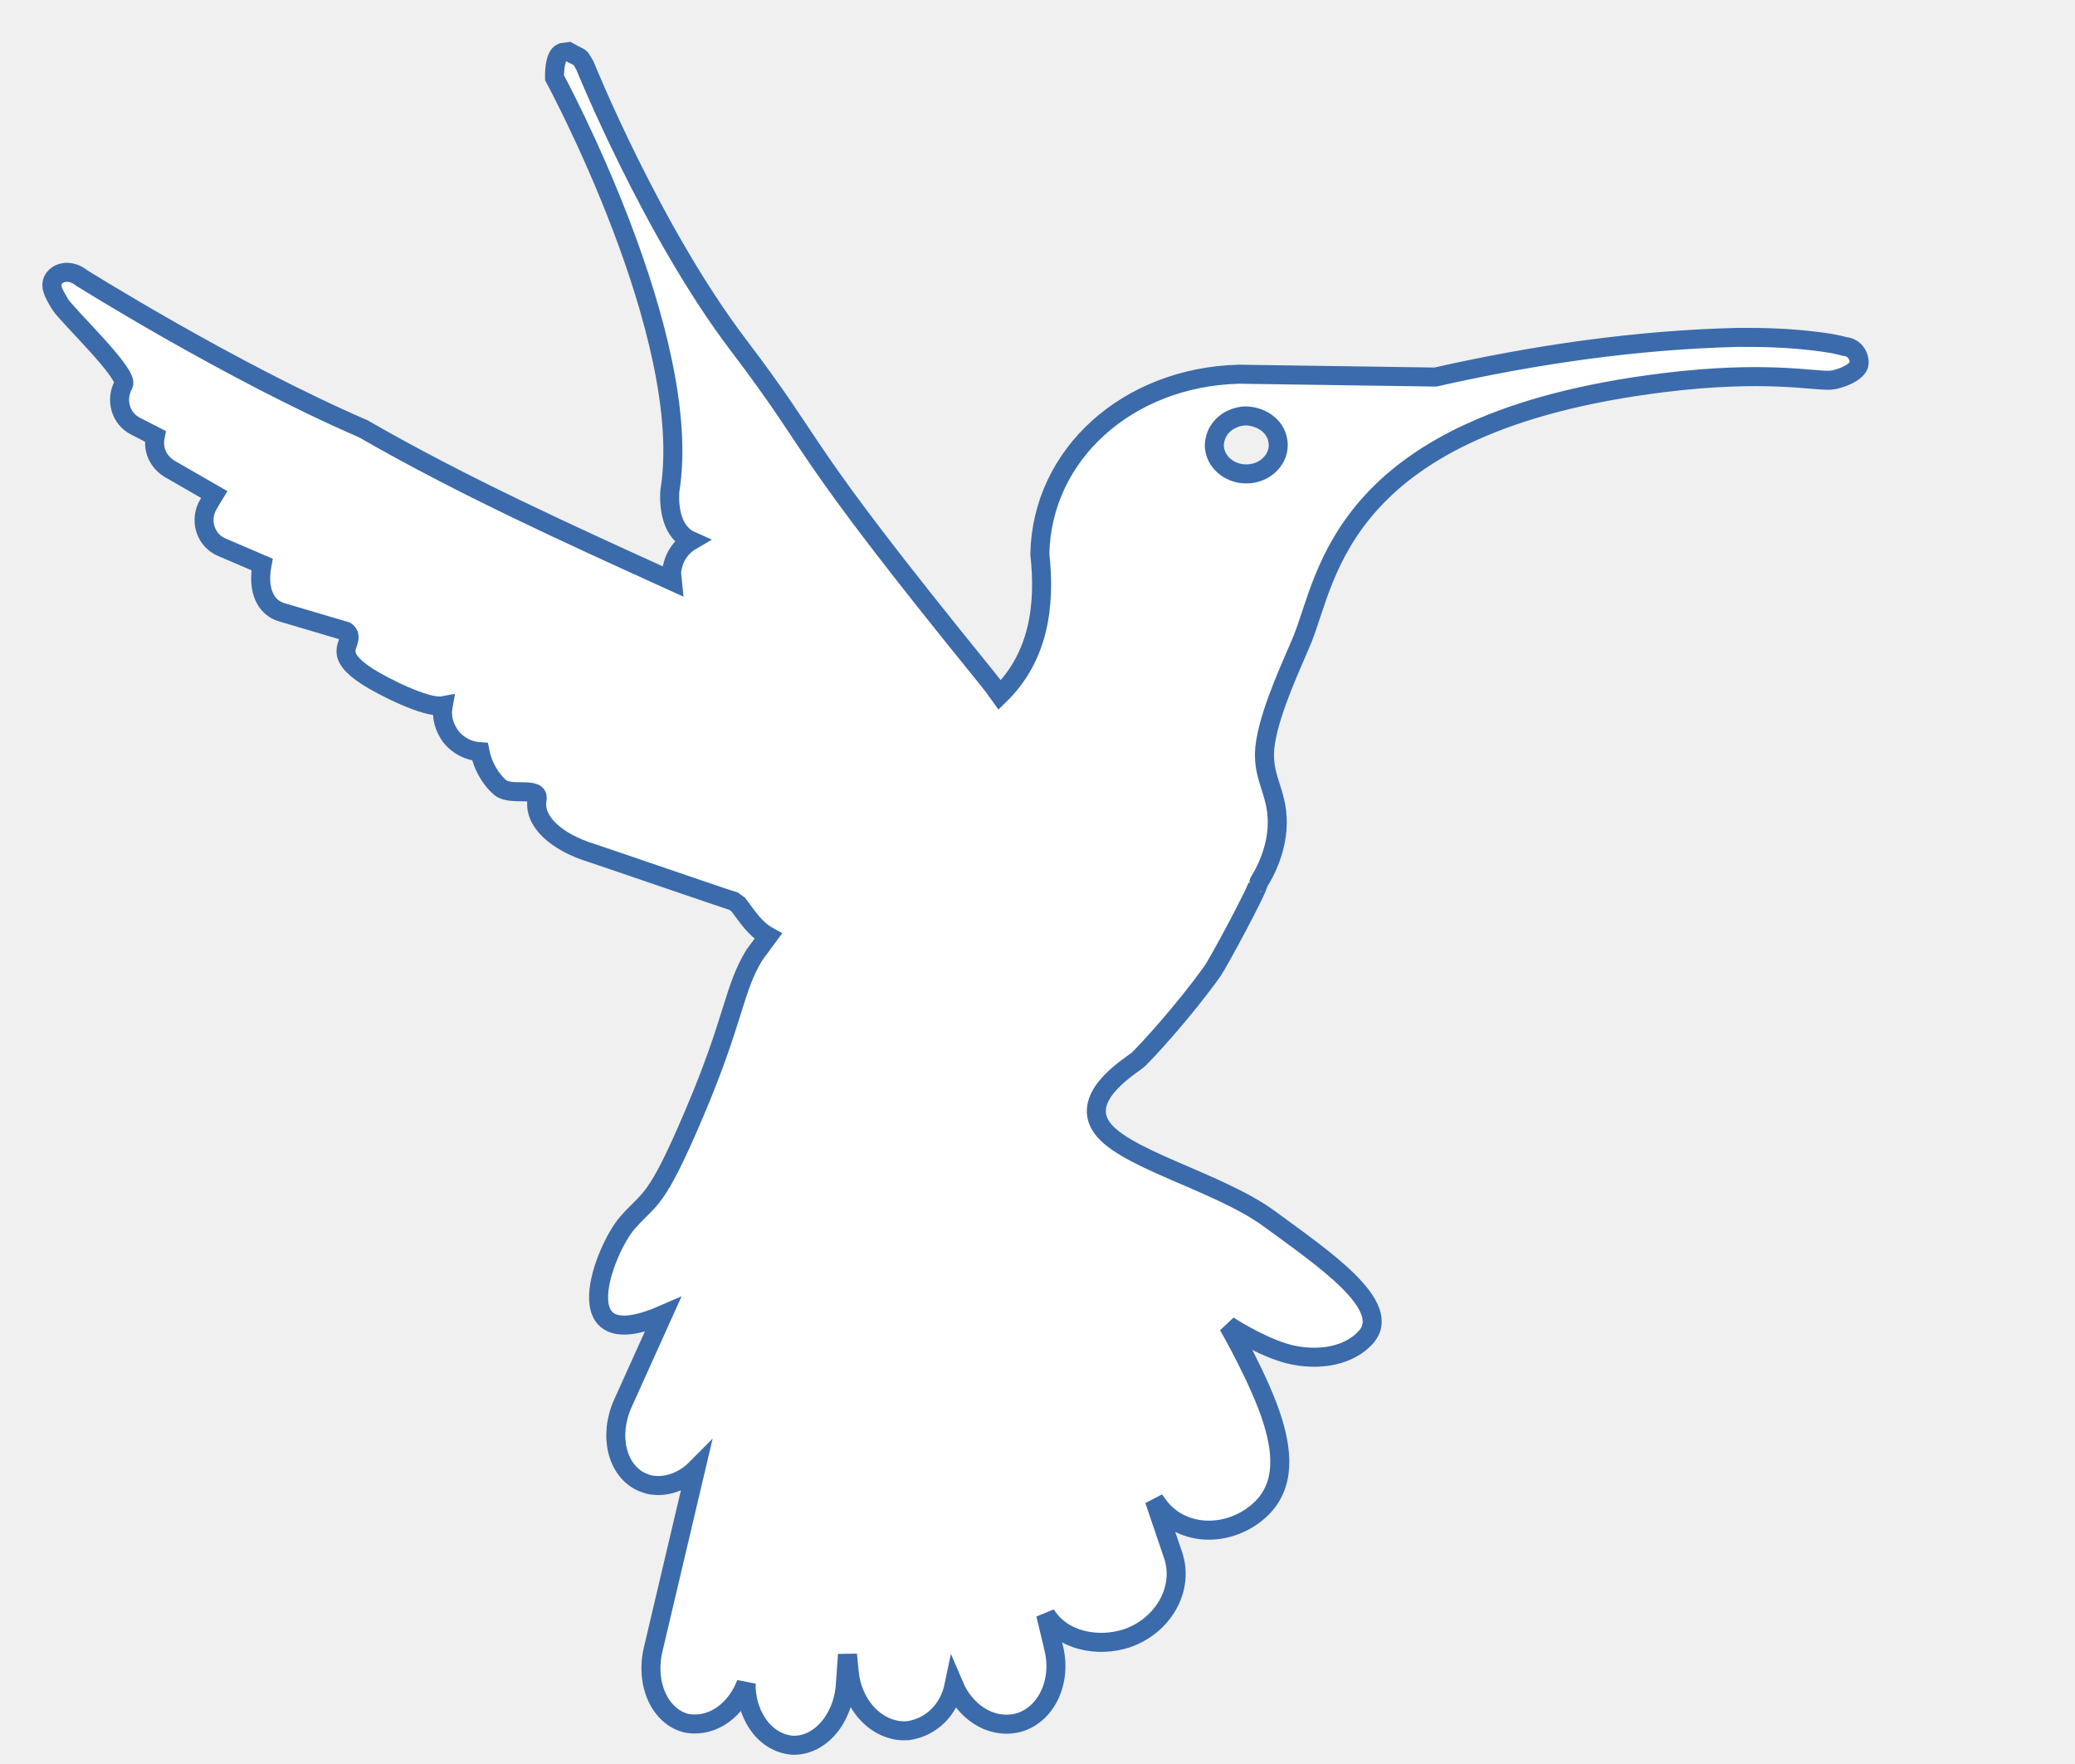
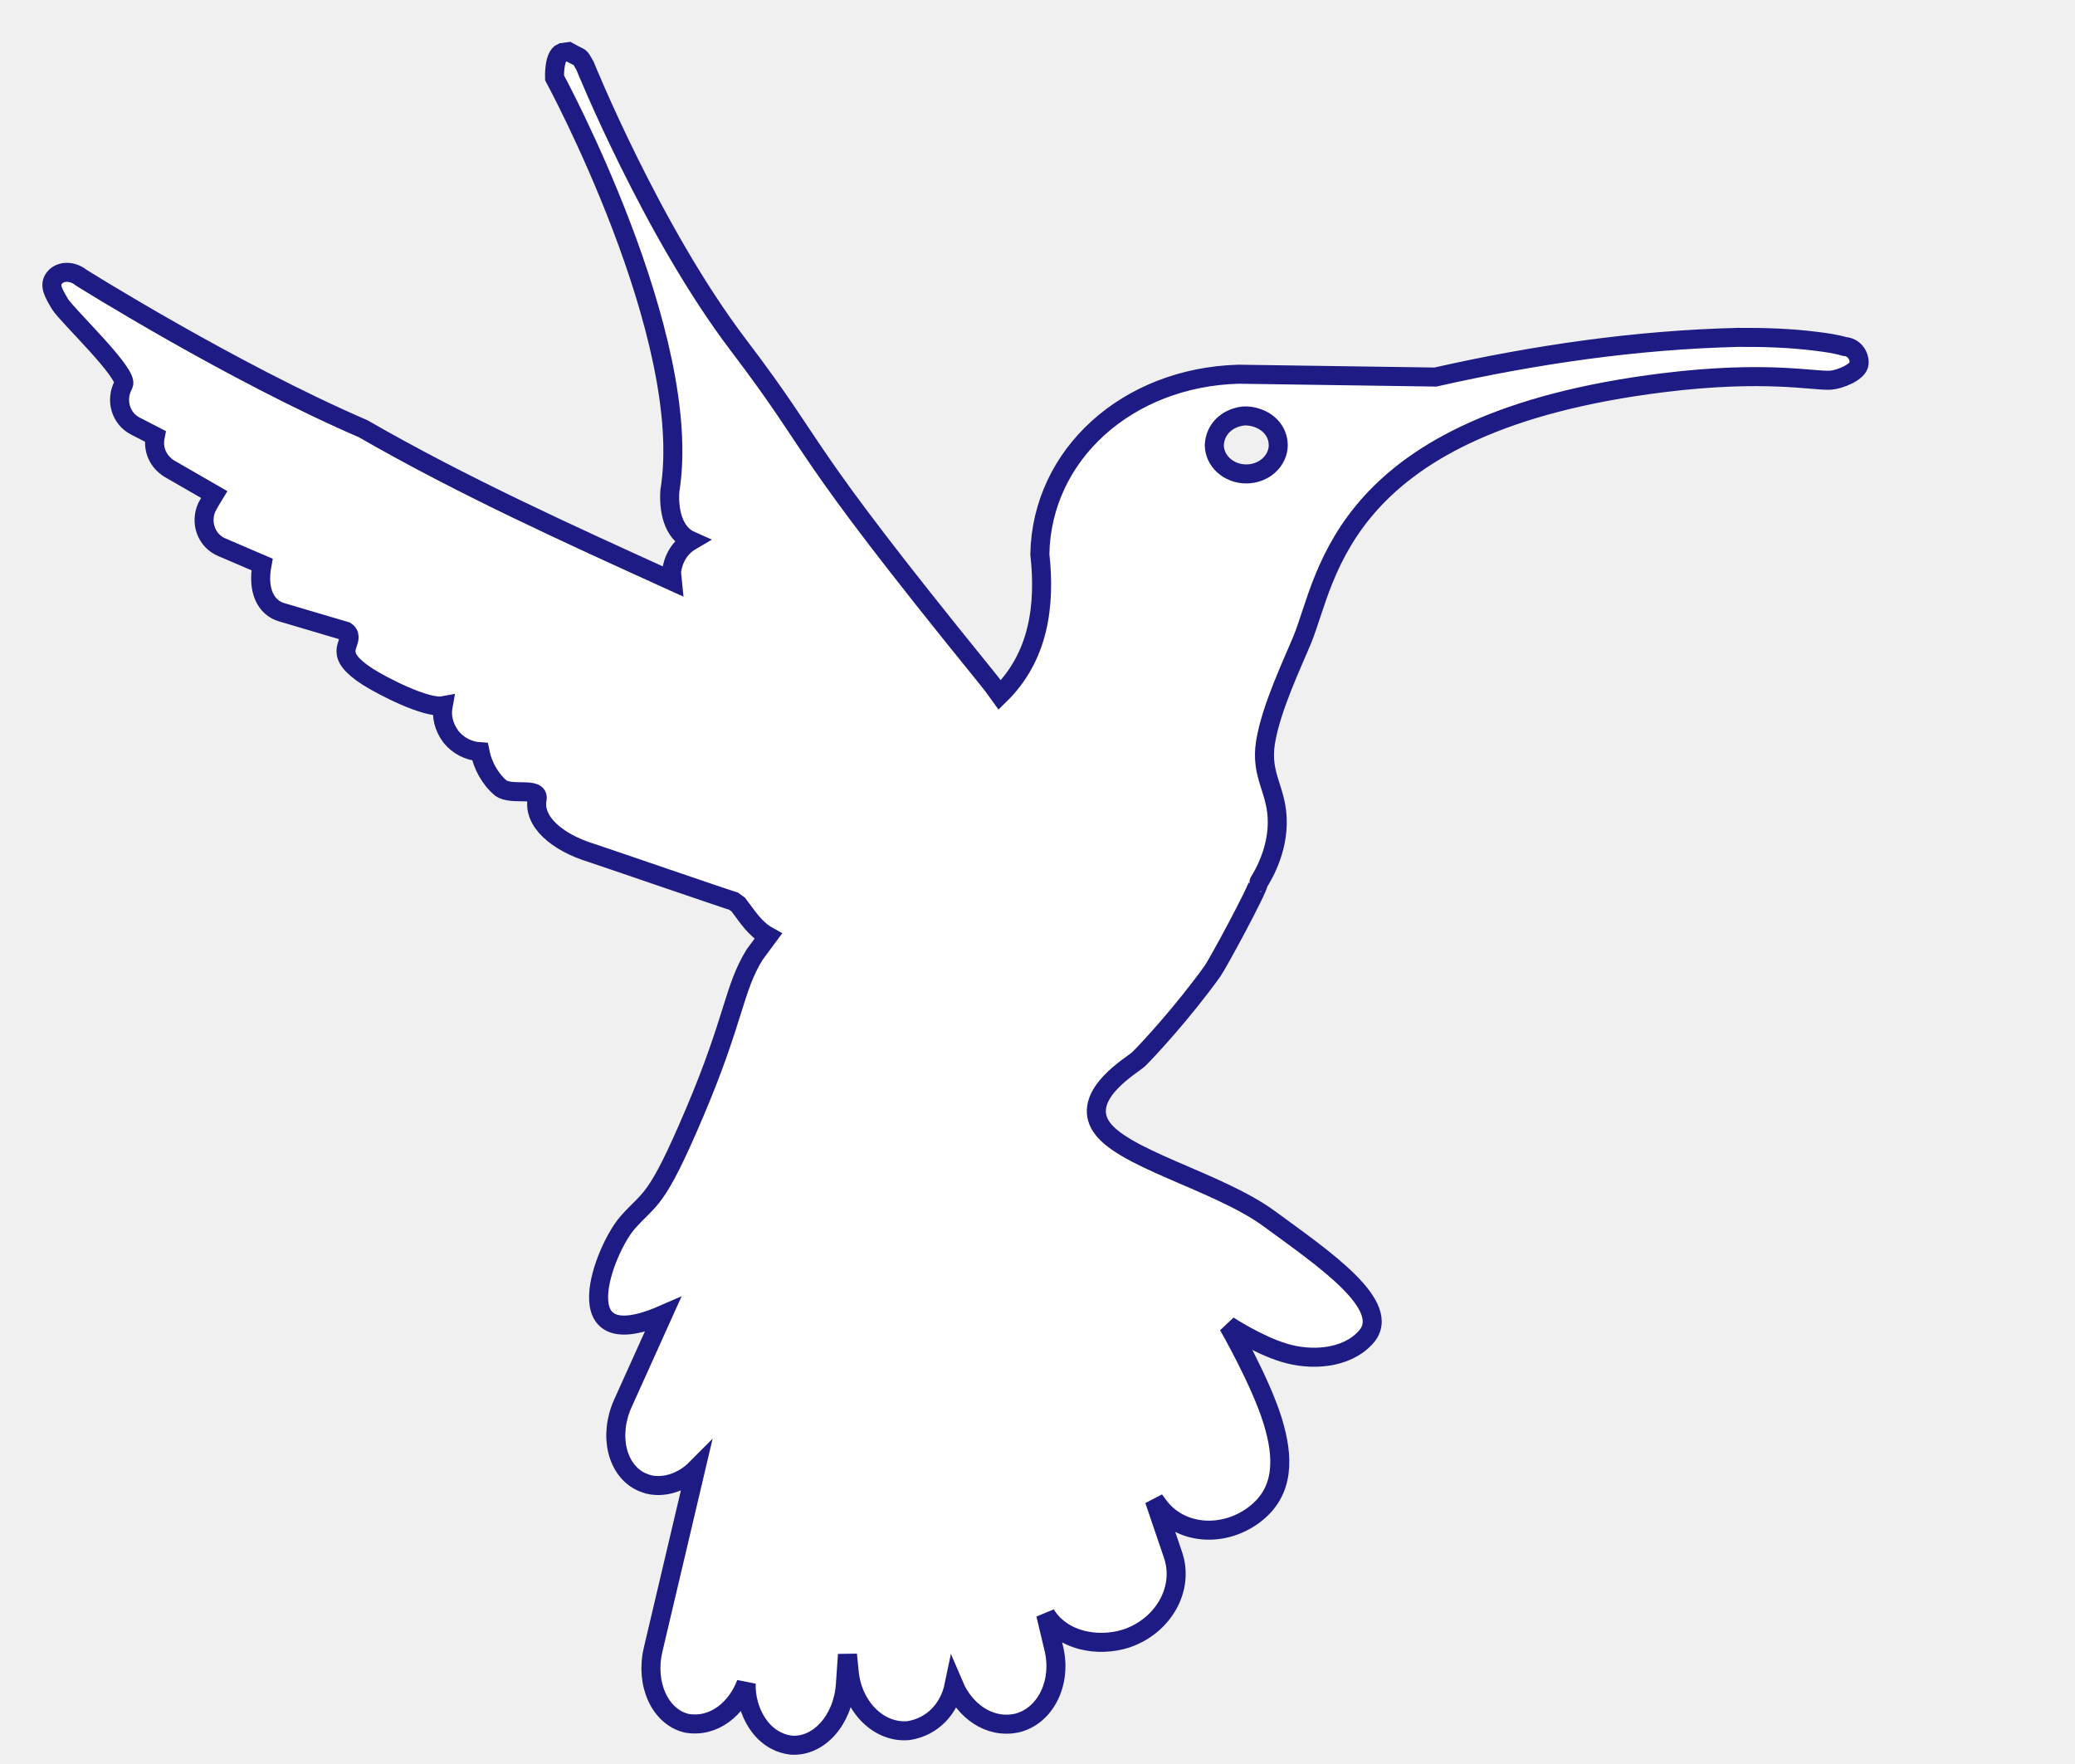
<svg xmlns="http://www.w3.org/2000/svg" version="1.1" x="0" y="0" width="60" height="51" viewBox="0, 0, 60, 51">
  <g id="Layer_1">
    <g>
      <path d="M16.439,1.494 C16.86,1.732 16.722,1.578 16.913,1.895 C16.913,1.895 18.847,6.679 21.347,9.971 C23.847,13.263 22.818,12.561 28.523,19.585 C28.798,19.935 28.67,19.764 28.908,20.094 C30.036,18.991 30.233,17.513 30.068,16.021 C30.122,13.141 32.597,10.907 35.815,10.819 L41.506,10.901 C44.386,10.251 47.314,9.825 50.266,9.754 C51.018,9.749 51.772,9.774 52.519,9.868 C52.793,9.902 53.076,9.941 53.342,10.019 C53.584,10.031 53.771,10.249 53.758,10.505 C53.745,10.761 53.184,10.975 52.934,10.992 C52.459,11.025 51.067,10.697 48.098,11.064 C38.736,12.222 38.398,16.68 37.661,18.481 C37.388,19.149 36.755,20.459 36.594,21.456 C36.433,22.453 36.946,22.834 36.933,23.807 C36.921,24.78 36.374,25.534 36.386,25.531 C36.388,25.689 35.216,27.86 35.059,28.078 C34.212,29.261 33.15,30.407 32.918,30.628 C32.751,30.788 31.321,31.603 31.798,32.498 C32.321,33.48 35.202,34.131 36.715,35.245 C38.228,36.359 40.318,37.756 39.491,38.666 C38.916,39.298 37.894,39.346 37.123,39.108 C36.351,38.871 35.518,38.322 35.518,38.322 C35.518,38.322 36.455,39.947 36.805,41.096 C37.113,42.109 37.165,43.127 36.254,43.802 C35.342,44.476 34.112,44.359 33.505,43.539 L33.379,43.368 L33.92,44.96 C34.249,45.926 33.646,47.005 32.572,47.37 C31.754,47.632 30.716,47.453 30.236,46.673 L30.472,47.662 C30.71,48.654 30.228,49.62 29.397,49.818 C28.592,49.986 27.892,49.446 27.587,48.731 C27.447,49.406 26.962,49.925 26.276,50.034 C25.426,50.117 24.655,49.362 24.556,48.347 L24.505,47.836 L24.444,48.712 C24.373,49.73 23.674,50.51 22.883,50.455 C22.026,50.358 21.551,49.468 21.576,48.668 C21.308,49.385 20.657,49.958 19.859,49.823 C19.087,49.641 18.651,48.689 18.885,47.696 L20.115,42.478 C19.827,42.768 19.396,42.967 18.983,42.948 C18.774,42.938 18.724,42.91 18.56,42.848 C17.837,42.522 17.591,41.504 18.011,40.574 L19.166,38.013 C16.244,39.285 17.478,36.111 18.144,35.351 C18.81,34.59 18.947,34.852 20.093,32.15 C21.24,29.448 21.209,28.592 21.818,27.603 L22.213,27.069 C21.825,26.855 21.607,26.493 21.348,26.153 L21.213,26.055 C21.035,26.006 17.284,24.716 17.106,24.661 C16.088,24.348 15.412,23.744 15.531,23.105 C15.6,22.733 14.793,23.019 14.476,22.779 C14.172,22.524 13.954,22.123 13.878,21.735 C13.549,21.715 13.247,21.558 13.037,21.299 C12.842,21.028 12.753,20.727 12.813,20.404 C12.328,20.495 11.034,19.823 10.631,19.564 C9.608,18.906 10.165,18.648 10.088,18.358 C10.068,18.31 10.043,18.278 10,18.25 L8.144,17.701 C7.683,17.564 7.435,17.071 7.577,16.32 L6.409,15.819 C5.968,15.631 5.778,15.11 5.984,14.657 C6.049,14.541 6.116,14.422 6.193,14.297 L4.885,13.543 C4.573,13.34 4.411,12.999 4.489,12.614 L3.912,12.317 C3.486,12.098 3.332,11.564 3.568,11.125 C3.761,10.837 1.921,9.107 1.734,8.789 C1.546,8.471 1.407,8.242 1.577,8.032 C1.747,7.822 2.093,7.821 2.35,8.029 C2.35,8.029 6.682,10.746 10.502,12.396 C13.382,14.054 16.42,15.429 19.443,16.803 L19.417,16.541 C19.465,16.136 19.67,15.819 19.982,15.636 C19.442,15.397 19.335,14.721 19.369,14.195 C20.097,9.735 16.035,2.249 16.035,2.249 C16.035,2.249 16.009,1.617 16.251,1.519 L16.439,1.494 z M36.037,12.024 L35.943,12.028 C35.491,12.086 35.138,12.396 35.112,12.863 C35.112,13.326 35.526,13.702 36.037,13.702 C36.548,13.702 36.962,13.326 36.962,12.863 C36.95,12.355 36.512,12.046 36.037,12.024 L36.037,12.024 z" fill="#FFFFFF" />
    </g>
-     <path d="M16.439,1.494 C16.86,1.732 16.722,1.578 16.913,1.895 C16.913,1.895 18.847,6.679 21.347,9.971 C23.847,13.263 22.818,12.561 28.523,19.585 C28.798,19.935 28.67,19.764 28.908,20.094 C30.036,18.991 30.233,17.513 30.068,16.021 C30.122,13.141 32.597,10.907 35.815,10.819 L41.506,10.901 C44.386,10.251 47.314,9.825 50.266,9.754 C51.018,9.749 51.772,9.774 52.519,9.868 C52.793,9.902 53.076,9.941 53.342,10.019 C53.584,10.031 53.771,10.249 53.758,10.505 C53.745,10.761 53.184,10.975 52.934,10.992 C52.459,11.025 51.067,10.697 48.098,11.064 C38.736,12.222 38.398,16.68 37.661,18.481 C37.388,19.149 36.755,20.459 36.594,21.456 C36.433,22.453 36.946,22.834 36.933,23.807 C36.921,24.78 36.374,25.534 36.386,25.531 C36.388,25.689 35.216,27.86 35.059,28.078 C34.212,29.261 33.15,30.407 32.918,30.628 C32.751,30.788 31.321,31.603 31.798,32.498 C32.321,33.48 35.202,34.131 36.715,35.245 C38.228,36.359 40.318,37.756 39.491,38.666 C38.916,39.298 37.894,39.346 37.123,39.108 C36.351,38.871 35.518,38.322 35.518,38.322 C35.518,38.322 36.455,39.947 36.805,41.096 C37.113,42.109 37.165,43.127 36.254,43.802 C35.342,44.476 34.112,44.359 33.505,43.539 L33.379,43.368 L33.92,44.96 C34.249,45.926 33.646,47.005 32.572,47.37 C31.754,47.632 30.716,47.453 30.236,46.673 L30.472,47.662 C30.71,48.654 30.228,49.62 29.397,49.818 C28.592,49.986 27.892,49.446 27.587,48.731 C27.447,49.406 26.962,49.925 26.276,50.034 C25.426,50.117 24.655,49.362 24.556,48.347 L24.505,47.836 L24.444,48.712 C24.373,49.73 23.674,50.51 22.883,50.455 C22.026,50.358 21.551,49.468 21.576,48.668 C21.308,49.385 20.657,49.958 19.859,49.823 C19.087,49.641 18.651,48.689 18.885,47.696 L20.115,42.478 C19.827,42.768 19.396,42.967 18.983,42.948 C18.774,42.938 18.724,42.91 18.56,42.848 C17.837,42.522 17.591,41.504 18.011,40.574 L19.166,38.013 C16.244,39.285 17.478,36.111 18.144,35.351 C18.81,34.59 18.947,34.852 20.093,32.15 C21.24,29.448 21.209,28.592 21.818,27.603 L22.213,27.069 C21.825,26.855 21.607,26.493 21.348,26.153 L21.213,26.055 C21.035,26.006 17.284,24.716 17.106,24.661 C16.088,24.348 15.412,23.744 15.531,23.105 C15.6,22.733 14.793,23.019 14.476,22.779 C14.172,22.524 13.954,22.123 13.878,21.735 C13.549,21.715 13.247,21.558 13.037,21.299 C12.842,21.028 12.753,20.727 12.813,20.404 C12.328,20.495 11.034,19.823 10.631,19.564 C9.608,18.906 10.165,18.648 10.088,18.358 C10.068,18.31 10.043,18.278 10,18.25 L8.144,17.701 C7.683,17.564 7.435,17.071 7.577,16.32 L6.409,15.819 C5.968,15.631 5.778,15.11 5.984,14.657 C6.049,14.541 6.116,14.422 6.193,14.297 L4.885,13.543 C4.573,13.34 4.411,12.999 4.489,12.614 L3.912,12.317 C3.486,12.098 3.332,11.564 3.568,11.125 C3.761,10.837 1.921,9.107 1.734,8.789 C1.546,8.471 1.407,8.242 1.577,8.032 C1.747,7.822 2.093,7.821 2.35,8.029 C2.35,8.029 6.682,10.746 10.502,12.396 C13.382,14.054 16.42,15.429 19.443,16.803 L19.417,16.541 C19.465,16.136 19.67,15.819 19.982,15.636 C19.442,15.397 19.335,14.721 19.369,14.195 C20.097,9.735 16.035,2.249 16.035,2.249 C16.035,2.249 16.009,1.617 16.251,1.519 L16.439,1.494 z M36.037,12.024 L35.943,12.028 C35.491,12.086 35.138,12.396 35.112,12.863 C35.112,13.326 35.526,13.702 36.037,13.702 C36.548,13.702 36.962,13.326 36.962,12.863 C36.95,12.355 36.512,12.046 36.037,12.024 L36.037,12.024 z" fill-opacity="0" stroke="#3B6BAB" stroke-width="0.55" />
+     <path d="M16.439,1.494 C16.86,1.732 16.722,1.578 16.913,1.895 C16.913,1.895 18.847,6.679 21.347,9.971 C23.847,13.263 22.818,12.561 28.523,19.585 C28.798,19.935 28.67,19.764 28.908,20.094 C30.036,18.991 30.233,17.513 30.068,16.021 C30.122,13.141 32.597,10.907 35.815,10.819 L41.506,10.901 C44.386,10.251 47.314,9.825 50.266,9.754 C51.018,9.749 51.772,9.774 52.519,9.868 C52.793,9.902 53.076,9.941 53.342,10.019 C53.584,10.031 53.771,10.249 53.758,10.505 C53.745,10.761 53.184,10.975 52.934,10.992 C52.459,11.025 51.067,10.697 48.098,11.064 C38.736,12.222 38.398,16.68 37.661,18.481 C37.388,19.149 36.755,20.459 36.594,21.456 C36.433,22.453 36.946,22.834 36.933,23.807 C36.921,24.78 36.374,25.534 36.386,25.531 C36.388,25.689 35.216,27.86 35.059,28.078 C34.212,29.261 33.15,30.407 32.918,30.628 C32.751,30.788 31.321,31.603 31.798,32.498 C32.321,33.48 35.202,34.131 36.715,35.245 C38.228,36.359 40.318,37.756 39.491,38.666 C38.916,39.298 37.894,39.346 37.123,39.108 C36.351,38.871 35.518,38.322 35.518,38.322 C35.518,38.322 36.455,39.947 36.805,41.096 C37.113,42.109 37.165,43.127 36.254,43.802 C35.342,44.476 34.112,44.359 33.505,43.539 L33.379,43.368 L33.92,44.96 C34.249,45.926 33.646,47.005 32.572,47.37 C31.754,47.632 30.716,47.453 30.236,46.673 L30.472,47.662 C30.71,48.654 30.228,49.62 29.397,49.818 C28.592,49.986 27.892,49.446 27.587,48.731 C27.447,49.406 26.962,49.925 26.276,50.034 C25.426,50.117 24.655,49.362 24.556,48.347 L24.505,47.836 L24.444,48.712 C24.373,49.73 23.674,50.51 22.883,50.455 C22.026,50.358 21.551,49.468 21.576,48.668 C21.308,49.385 20.657,49.958 19.859,49.823 C19.087,49.641 18.651,48.689 18.885,47.696 L20.115,42.478 C19.827,42.768 19.396,42.967 18.983,42.948 C18.774,42.938 18.724,42.91 18.56,42.848 C17.837,42.522 17.591,41.504 18.011,40.574 L19.166,38.013 C16.244,39.285 17.478,36.111 18.144,35.351 C18.81,34.59 18.947,34.852 20.093,32.15 C21.24,29.448 21.209,28.592 21.818,27.603 L22.213,27.069 C21.825,26.855 21.607,26.493 21.348,26.153 L21.213,26.055 C21.035,26.006 17.284,24.716 17.106,24.661 C16.088,24.348 15.412,23.744 15.531,23.105 C15.6,22.733 14.793,23.019 14.476,22.779 C14.172,22.524 13.954,22.123 13.878,21.735 C13.549,21.715 13.247,21.558 13.037,21.299 C12.842,21.028 12.753,20.727 12.813,20.404 C12.328,20.495 11.034,19.823 10.631,19.564 C9.608,18.906 10.165,18.648 10.088,18.358 C10.068,18.31 10.043,18.278 10,18.25 L8.144,17.701 C7.683,17.564 7.435,17.071 7.577,16.32 L6.409,15.819 C5.968,15.631 5.778,15.11 5.984,14.657 C6.049,14.541 6.116,14.422 6.193,14.297 L4.885,13.543 C4.573,13.34 4.411,12.999 4.489,12.614 L3.912,12.317 C3.486,12.098 3.332,11.564 3.568,11.125 C3.761,10.837 1.921,9.107 1.734,8.789 C1.546,8.471 1.407,8.242 1.577,8.032 C1.747,7.822 2.093,7.821 2.35,8.029 C2.35,8.029 6.682,10.746 10.502,12.396 C13.382,14.054 16.42,15.429 19.443,16.803 L19.417,16.541 C19.465,16.136 19.67,15.819 19.982,15.636 C19.442,15.397 19.335,14.721 19.369,14.195 C20.097,9.735 16.035,2.249 16.035,2.249 C16.035,2.249 16.009,1.617 16.251,1.519 L16.439,1.494 z M36.037,12.024 L35.943,12.028 C35.491,12.086 35.138,12.396 35.112,12.863 C35.112,13.326 35.526,13.702 36.037,13.702 C36.548,13.702 36.962,13.326 36.962,12.863 C36.95,12.355 36.512,12.046 36.037,12.024 L36.037,12.024 z" fill-opacity="0" stroke="#1E1B84" stroke-width="0.55" />
  </g>
</svg>
